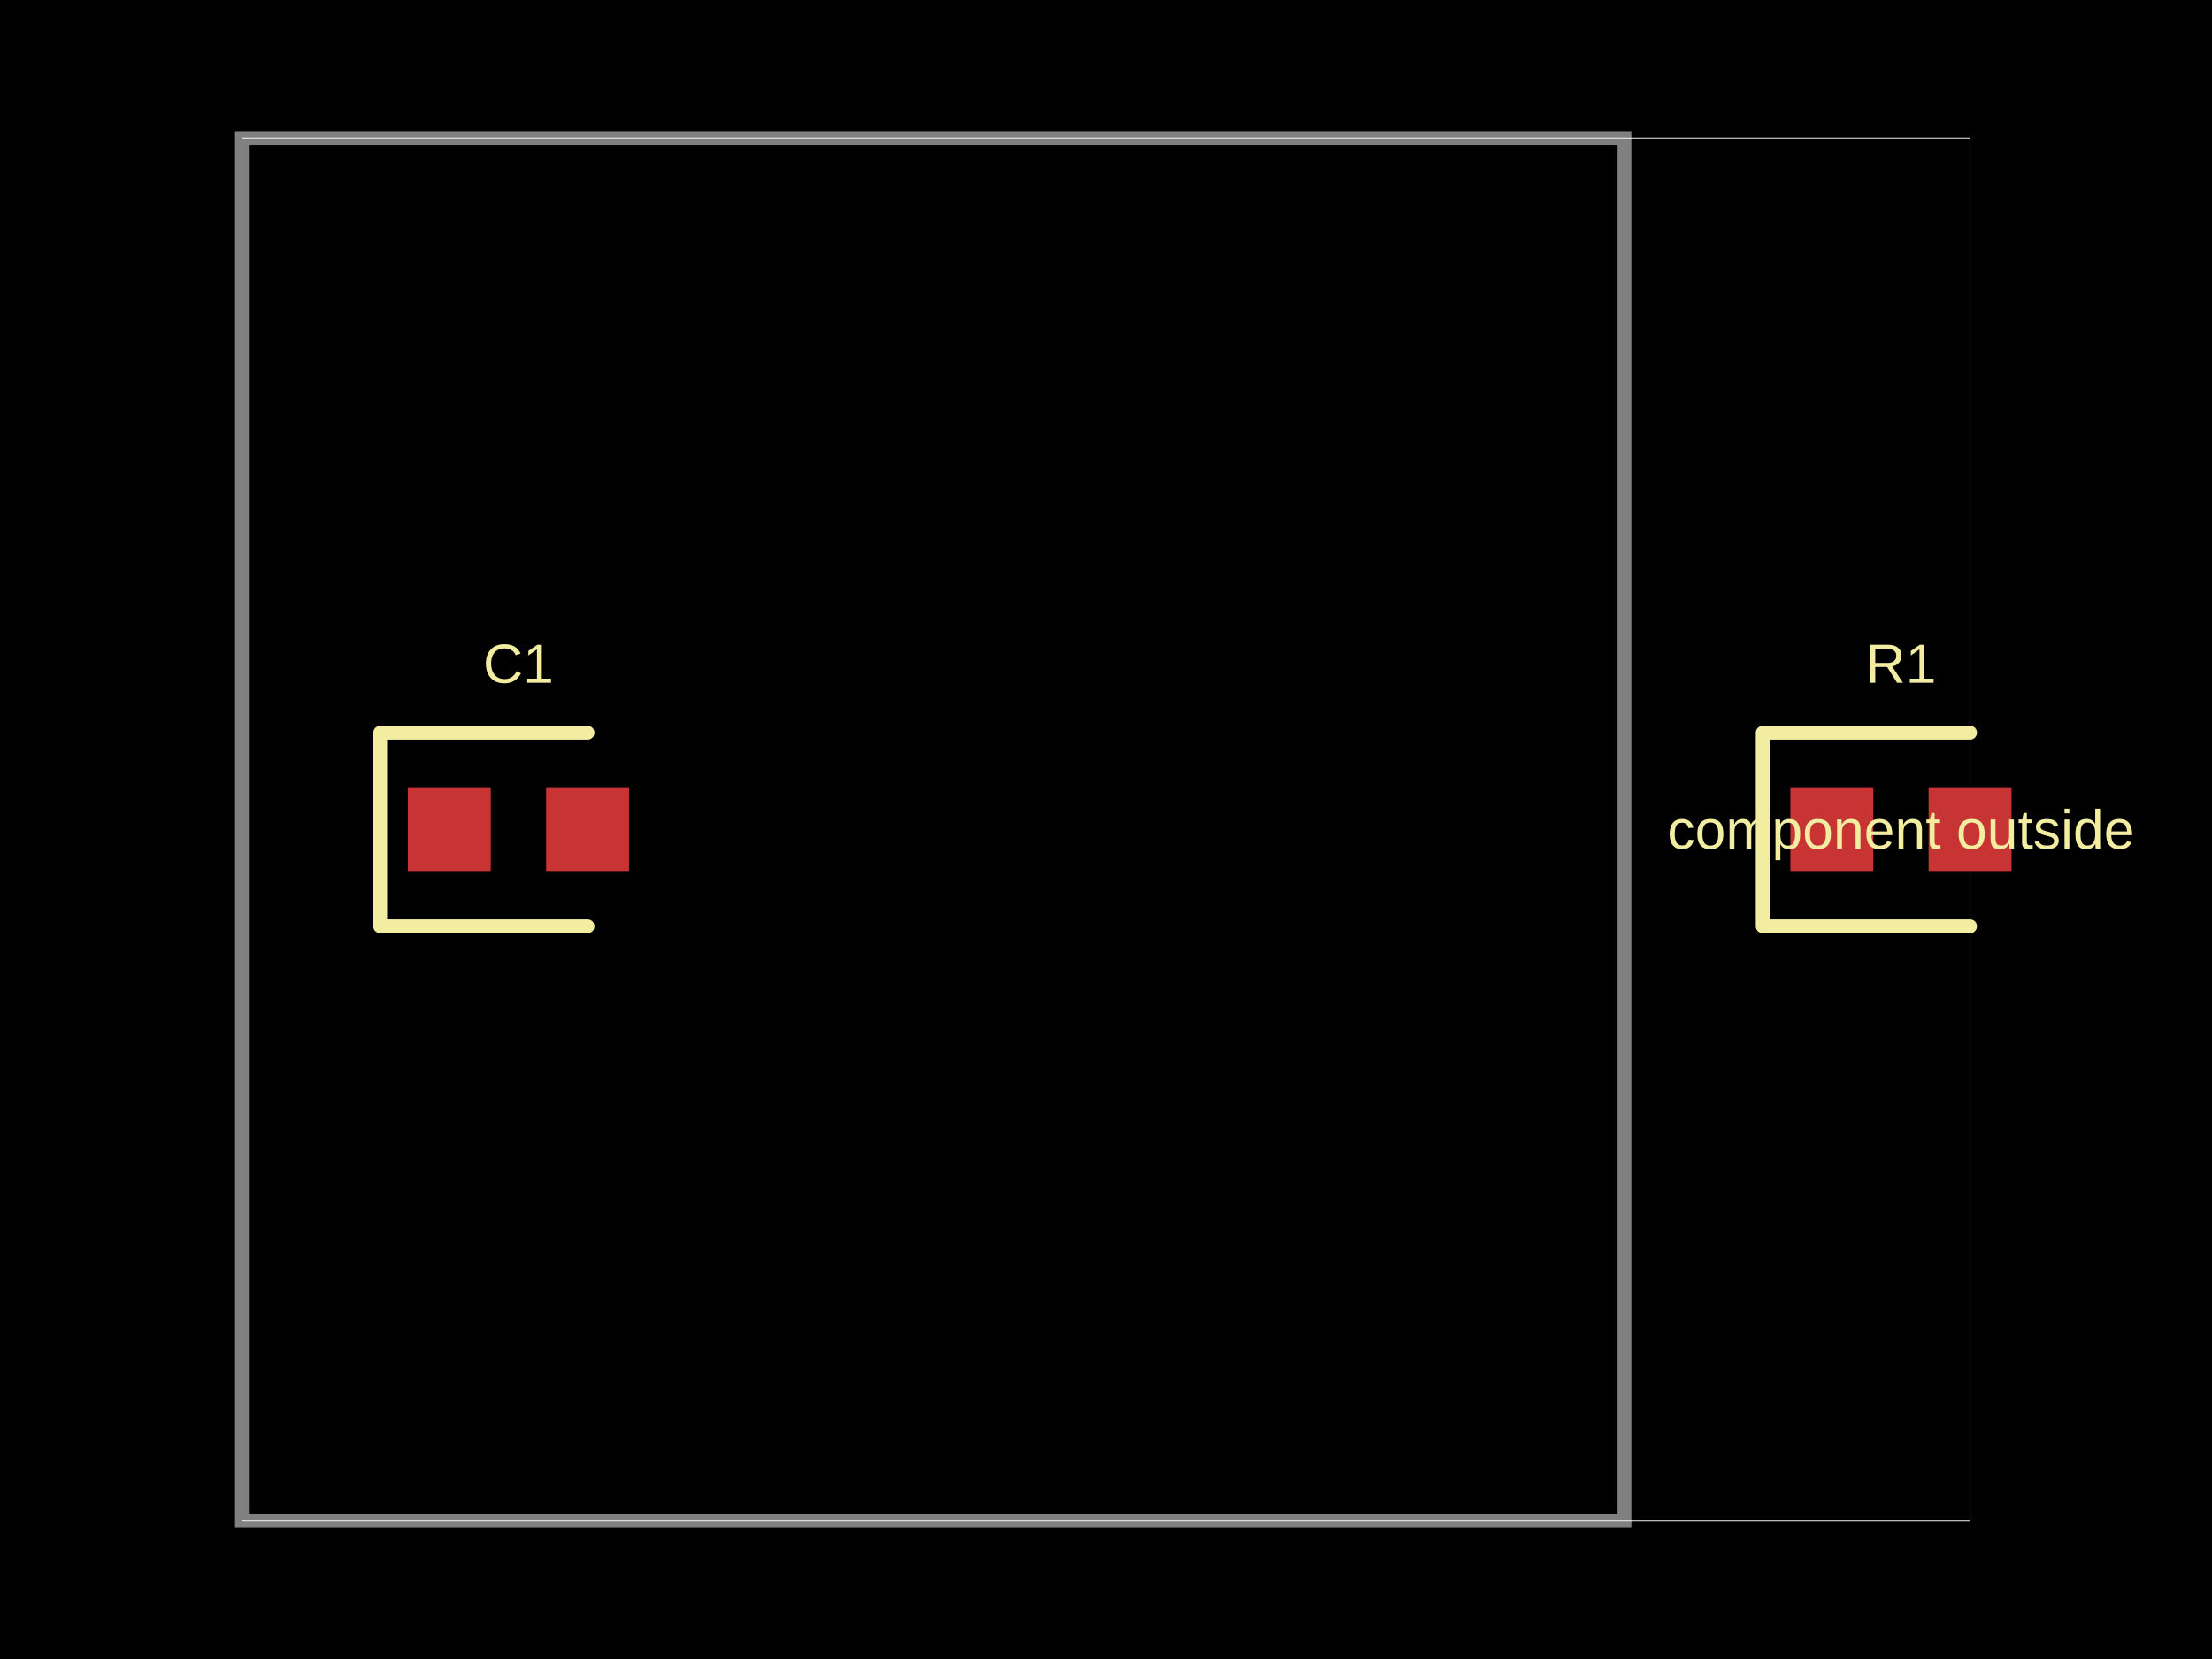
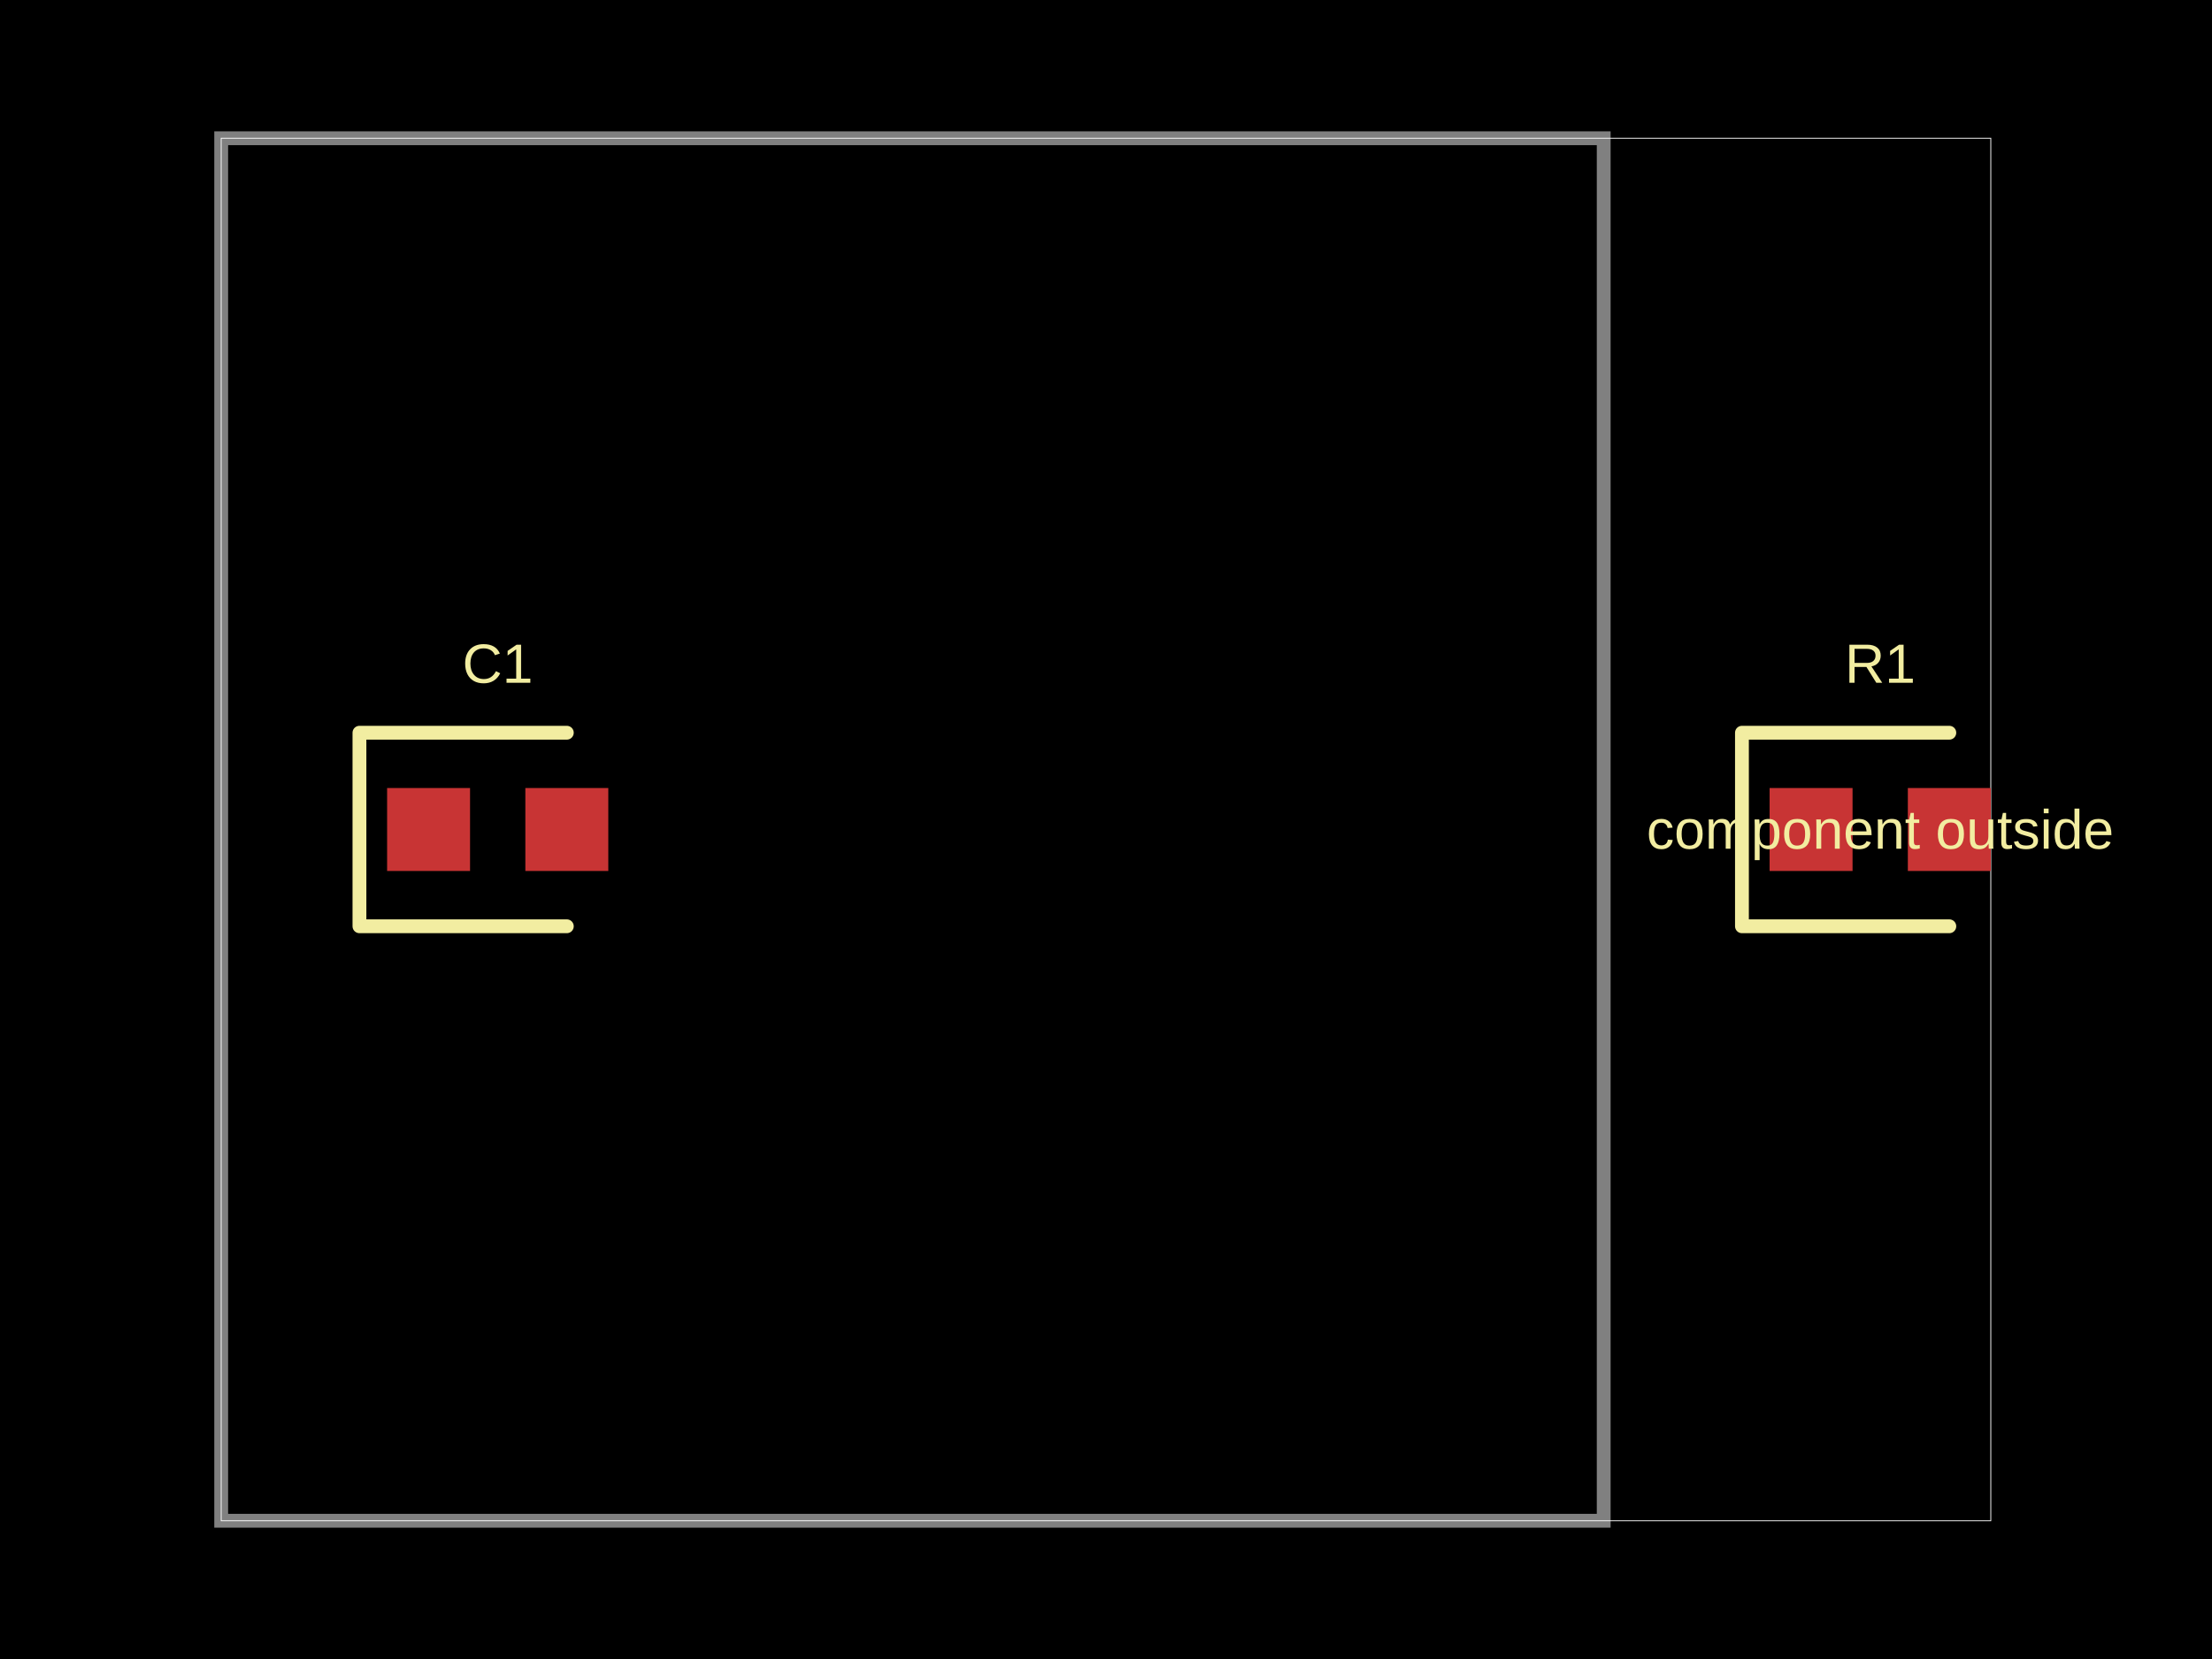
<svg xmlns="http://www.w3.org/2000/svg" width="800" height="600">
  <style />
-   <rect class="boundary" x="0" y="0" fill="#000" width="800" height="600" />
-   <rect class="pcb-boundary" fill="none" stroke="#fff" stroke-width="0.3" x="87.5" y="50" width="625" height="500" />
-   <path class="pcb-board" d="M 87.5 550 L 587.5 550 L 587.5 50 L 87.5 50 Z" fill="none" stroke="rgba(255, 255, 255, 0.5)" stroke-width="5" />
-   <rect class="pcb-pad" fill="rgb(200, 52, 52)" x="647.5" y="285" width="30" height="30" data-layer="top" />
-   <rect class="pcb-pad" fill="rgb(200, 52, 52)" x="697.5" y="285" width="30" height="30" data-layer="top" />
-   <rect class="pcb-pad" fill="rgb(200, 52, 52)" x="147.5" y="285" width="30" height="30" data-layer="top" />
-   <rect class="pcb-pad" fill="rgb(200, 52, 52)" x="197.5" y="285" width="30" height="30" data-layer="top" />
-   <path class="pcb-silkscreen pcb-silkscreen-top" d="M 712.5 265 L 637.5 265 L 637.5 335 L 712.5 335" fill="none" stroke="#f2eda1" stroke-width="5" stroke-linecap="round" stroke-linejoin="round" data-pcb-component-id="pcb_component_0" data-pcb-silkscreen-path-id="pcb_silkscreen_path_0" />
-   <path class="pcb-silkscreen pcb-silkscreen-top" d="M 212.5 265 L 137.5 265 L 137.5 335 L 212.5 335" fill="none" stroke="#f2eda1" stroke-width="5" stroke-linecap="round" stroke-linejoin="round" data-pcb-component-id="pcb_component_1" data-pcb-silkscreen-path-id="pcb_silkscreen_path_1" />
-   <text x="0" y="0" dx="0" dy="0" fill="#f2eda1" font-family="Arial, sans-serif" font-size="20" text-anchor="middle" dominant-baseline="central" transform="matrix(1,0,0,1,687.5,240)" class="pcb-silkscreen-text pcb-silkscreen-top" data-pcb-silkscreen-text-id="pcb_component_0" stroke="none">R1</text>
-   <text x="0" y="0" dx="0" dy="0" fill="#f2eda1" font-family="Arial, sans-serif" font-size="20" text-anchor="middle" dominant-baseline="central" transform="matrix(1,0,0,1,187.5,240)" class="pcb-silkscreen-text pcb-silkscreen-top" data-pcb-silkscreen-text-id="pcb_component_1" stroke="none">C1</text>
-   <text x="0" y="0" dx="0" dy="0" fill="#f2eda1" font-family="Arial, sans-serif" font-size="20" text-anchor="middle" dominant-baseline="central" transform="matrix(1,0,0,1,687.5,300)" class="pcb-silkscreen-text pcb-silkscreen-top" data-pcb-silkscreen-text-id="pcb_component_0" stroke="none">component outside</text>
+   <rect class="boundary" x="0" y="0" fill="#000" width="800" height="600" data-type="pcb_background" data-pcb-layer="global" />
+   <rect class="pcb-boundary" fill="none" stroke="#fff" stroke-width="0.3" x="80" y="50" width="640" height="500" data-type="pcb_boundary" data-pcb-layer="global" />
+   <path class="pcb-board" d="M 80 550 L 580 550 L 580 50 L 80 50 Z" fill="none" stroke="rgba(255, 255, 255, 0.5)" stroke-width="5" data-type="pcb_board" data-pcb-layer="board" />
+   <rect class="pcb-pad" fill="rgb(200, 52, 52)" x="640" y="285" width="30" height="30" data-type="pcb_smtpad" data-pcb-layer="top" />
+   <rect class="pcb-pad" fill="rgb(200, 52, 52)" x="690" y="285" width="30" height="30" data-type="pcb_smtpad" data-pcb-layer="top" />
+   <rect class="pcb-pad" fill="rgb(200, 52, 52)" x="140" y="285" width="30" height="30" data-type="pcb_smtpad" data-pcb-layer="top" />
+   <rect class="pcb-pad" fill="rgb(200, 52, 52)" x="190" y="285" width="30" height="30" data-type="pcb_smtpad" data-pcb-layer="top" />
+   <path class="pcb-silkscreen pcb-silkscreen-top" d="M 705 265 L 630 265 L 630 335 L 705 335" fill="none" stroke="#f2eda1" stroke-width="5" stroke-linecap="round" stroke-linejoin="round" data-pcb-component-id="pcb_component_0" data-pcb-silkscreen-path-id="pcb_silkscreen_path_0" data-type="pcb_silkscreen_path" data-pcb-layer="top" />
+   <text x="0" y="0" dx="0" dy="0" fill="#f2eda1" font-family="Arial, sans-serif" font-size="20" text-anchor="middle" dominant-baseline="central" transform="matrix(1,0,0,1,680,240)" class="pcb-silkscreen-text pcb-silkscreen-top" data-pcb-silkscreen-text-id="pcb_component_0" stroke="none" data-type="pcb_silkscreen_text" data-pcb-layer="top">R1</text>
+   <path class="pcb-silkscreen pcb-silkscreen-top" d="M 205 265 L 130 265 L 130 335 L 205 335" fill="none" stroke="#f2eda1" stroke-width="5" stroke-linecap="round" stroke-linejoin="round" data-pcb-component-id="pcb_component_1" data-pcb-silkscreen-path-id="pcb_silkscreen_path_1" data-type="pcb_silkscreen_path" data-pcb-layer="top" />
+   <text x="0" y="0" dx="0" dy="0" fill="#f2eda1" font-family="Arial, sans-serif" font-size="20" text-anchor="middle" dominant-baseline="central" transform="matrix(1,0,0,1,180,240)" class="pcb-silkscreen-text pcb-silkscreen-top" data-pcb-silkscreen-text-id="pcb_component_1" stroke="none" data-type="pcb_silkscreen_text" data-pcb-layer="top">C1</text>
+   <text x="0" y="0" dx="0" dy="0" fill="#f2eda1" font-family="Arial, sans-serif" font-size="20" text-anchor="middle" dominant-baseline="central" transform="matrix(1,0,0,1,680,300)" class="pcb-silkscreen-text pcb-silkscreen-top" data-pcb-silkscreen-text-id="pcb_component_0" stroke="none" data-type="pcb_silkscreen_text" data-pcb-layer="top">component outside</text>
</svg>
